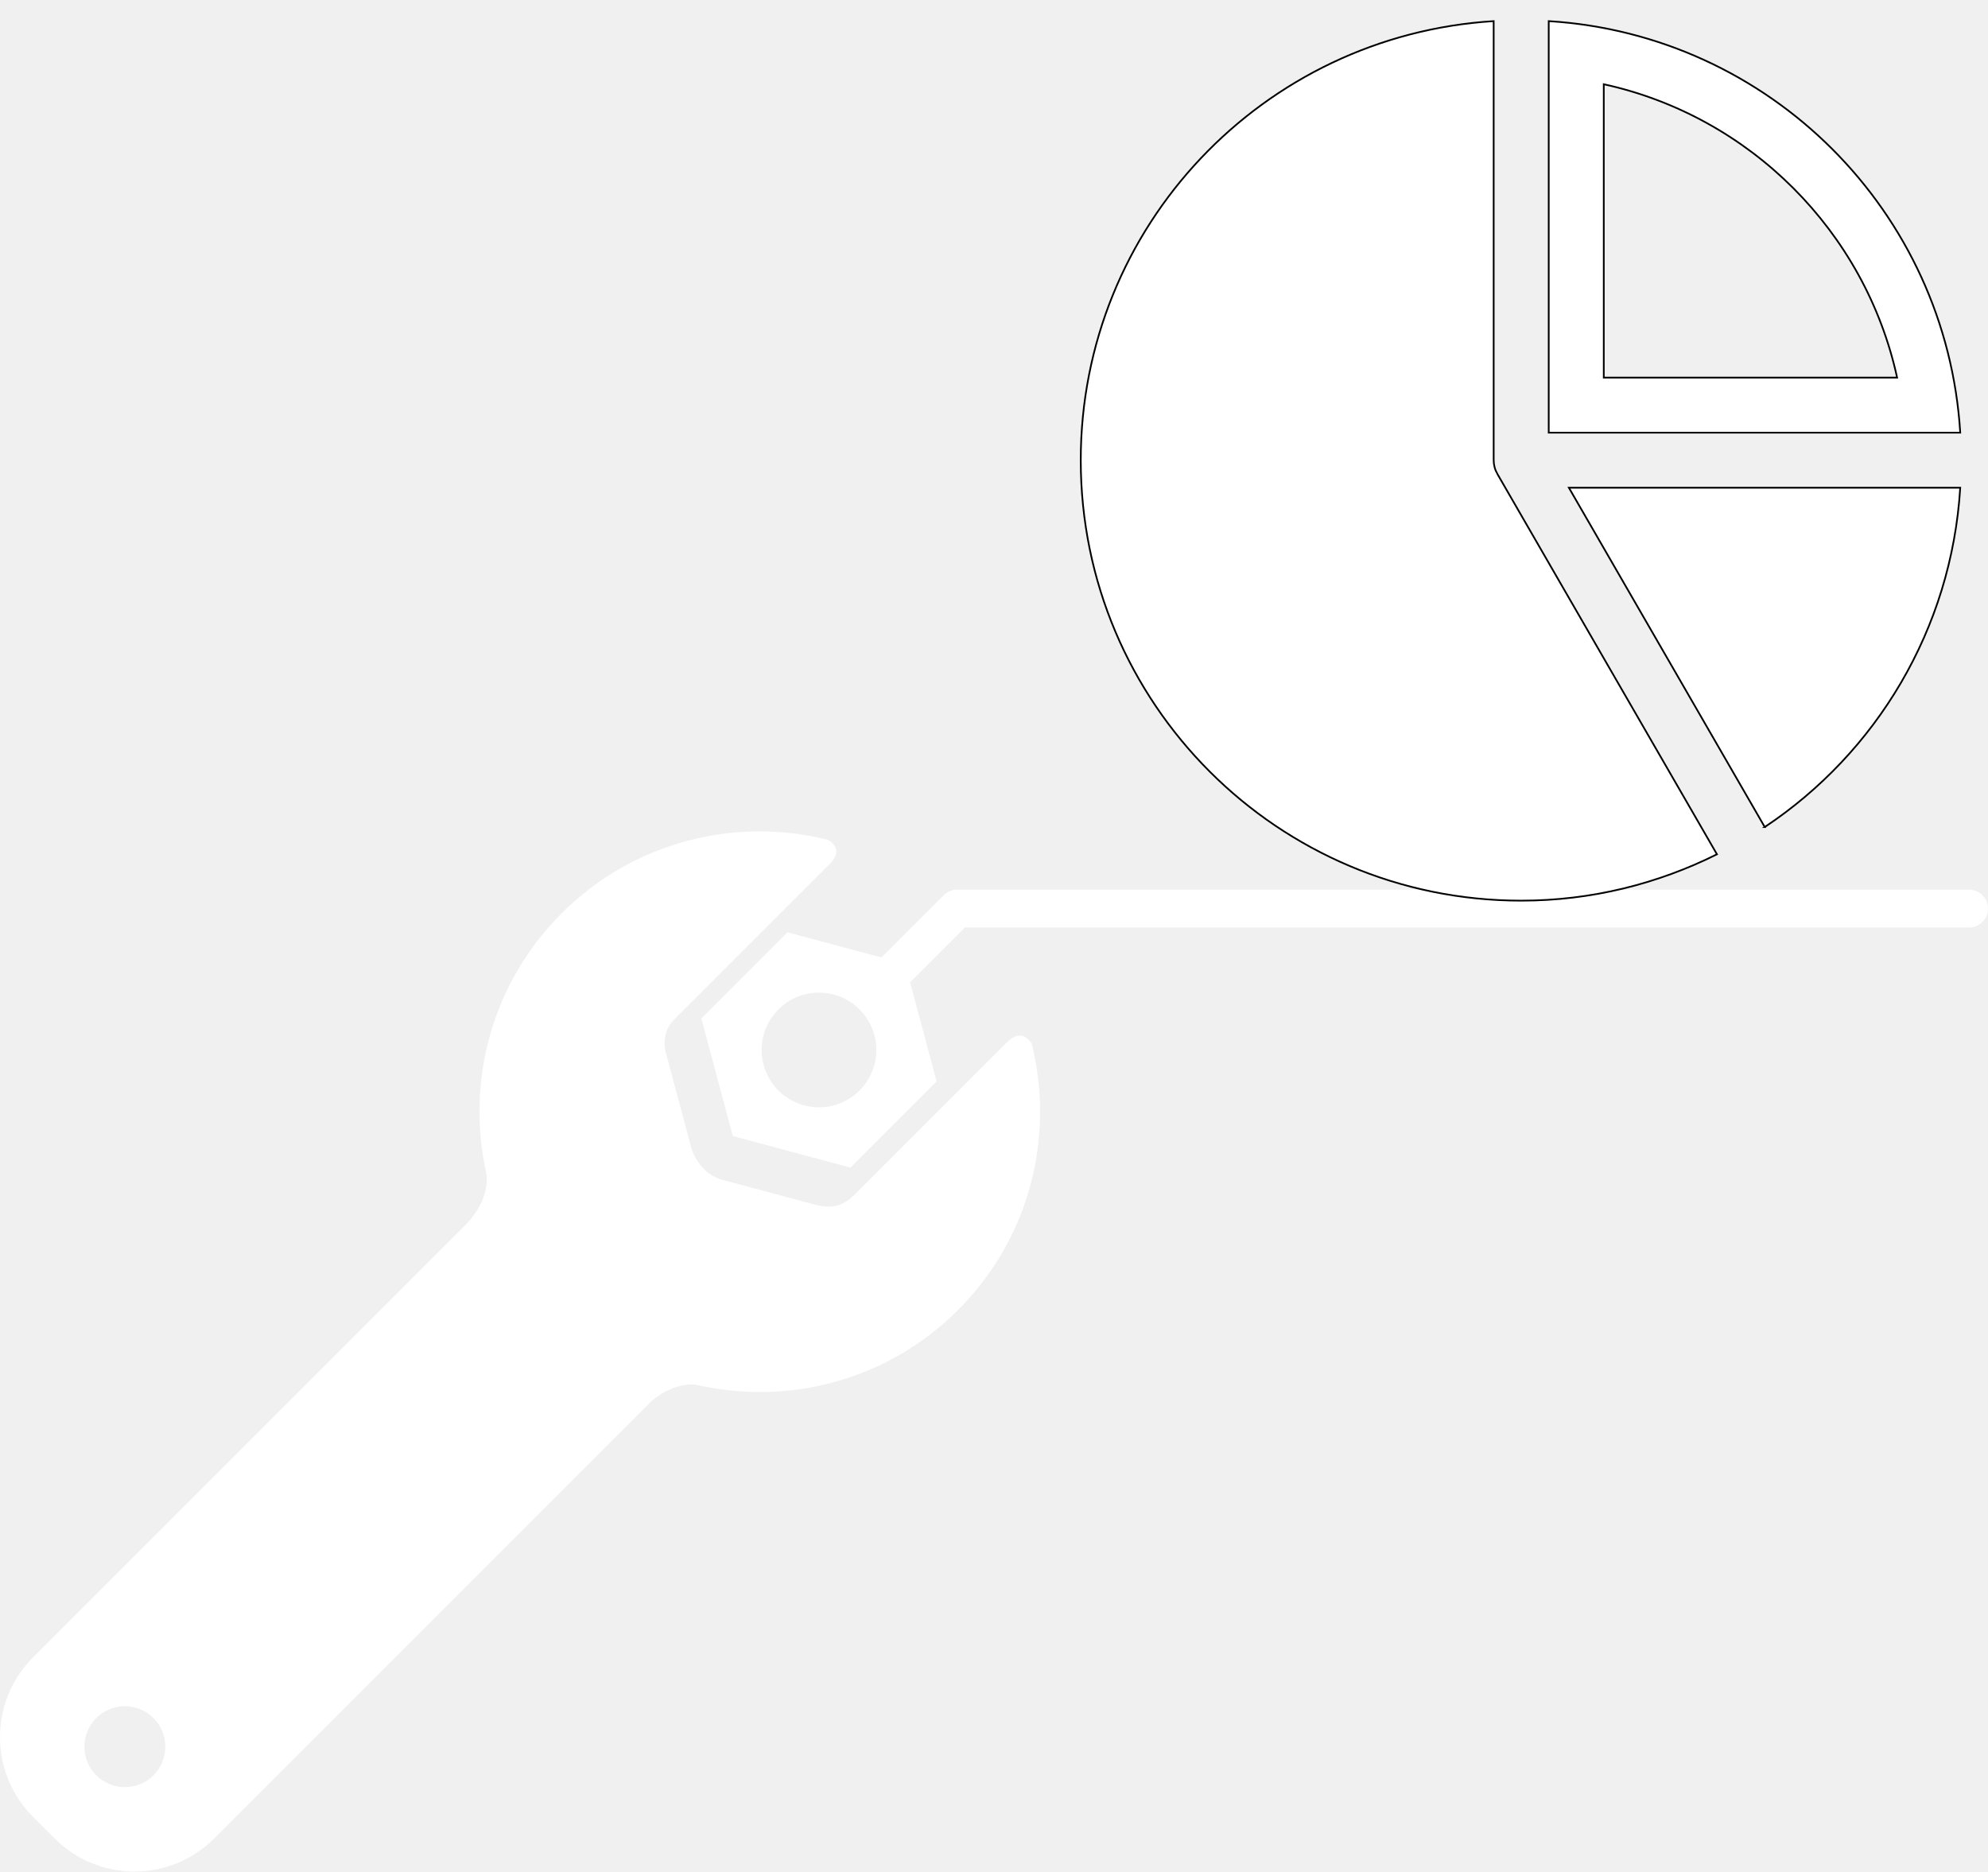
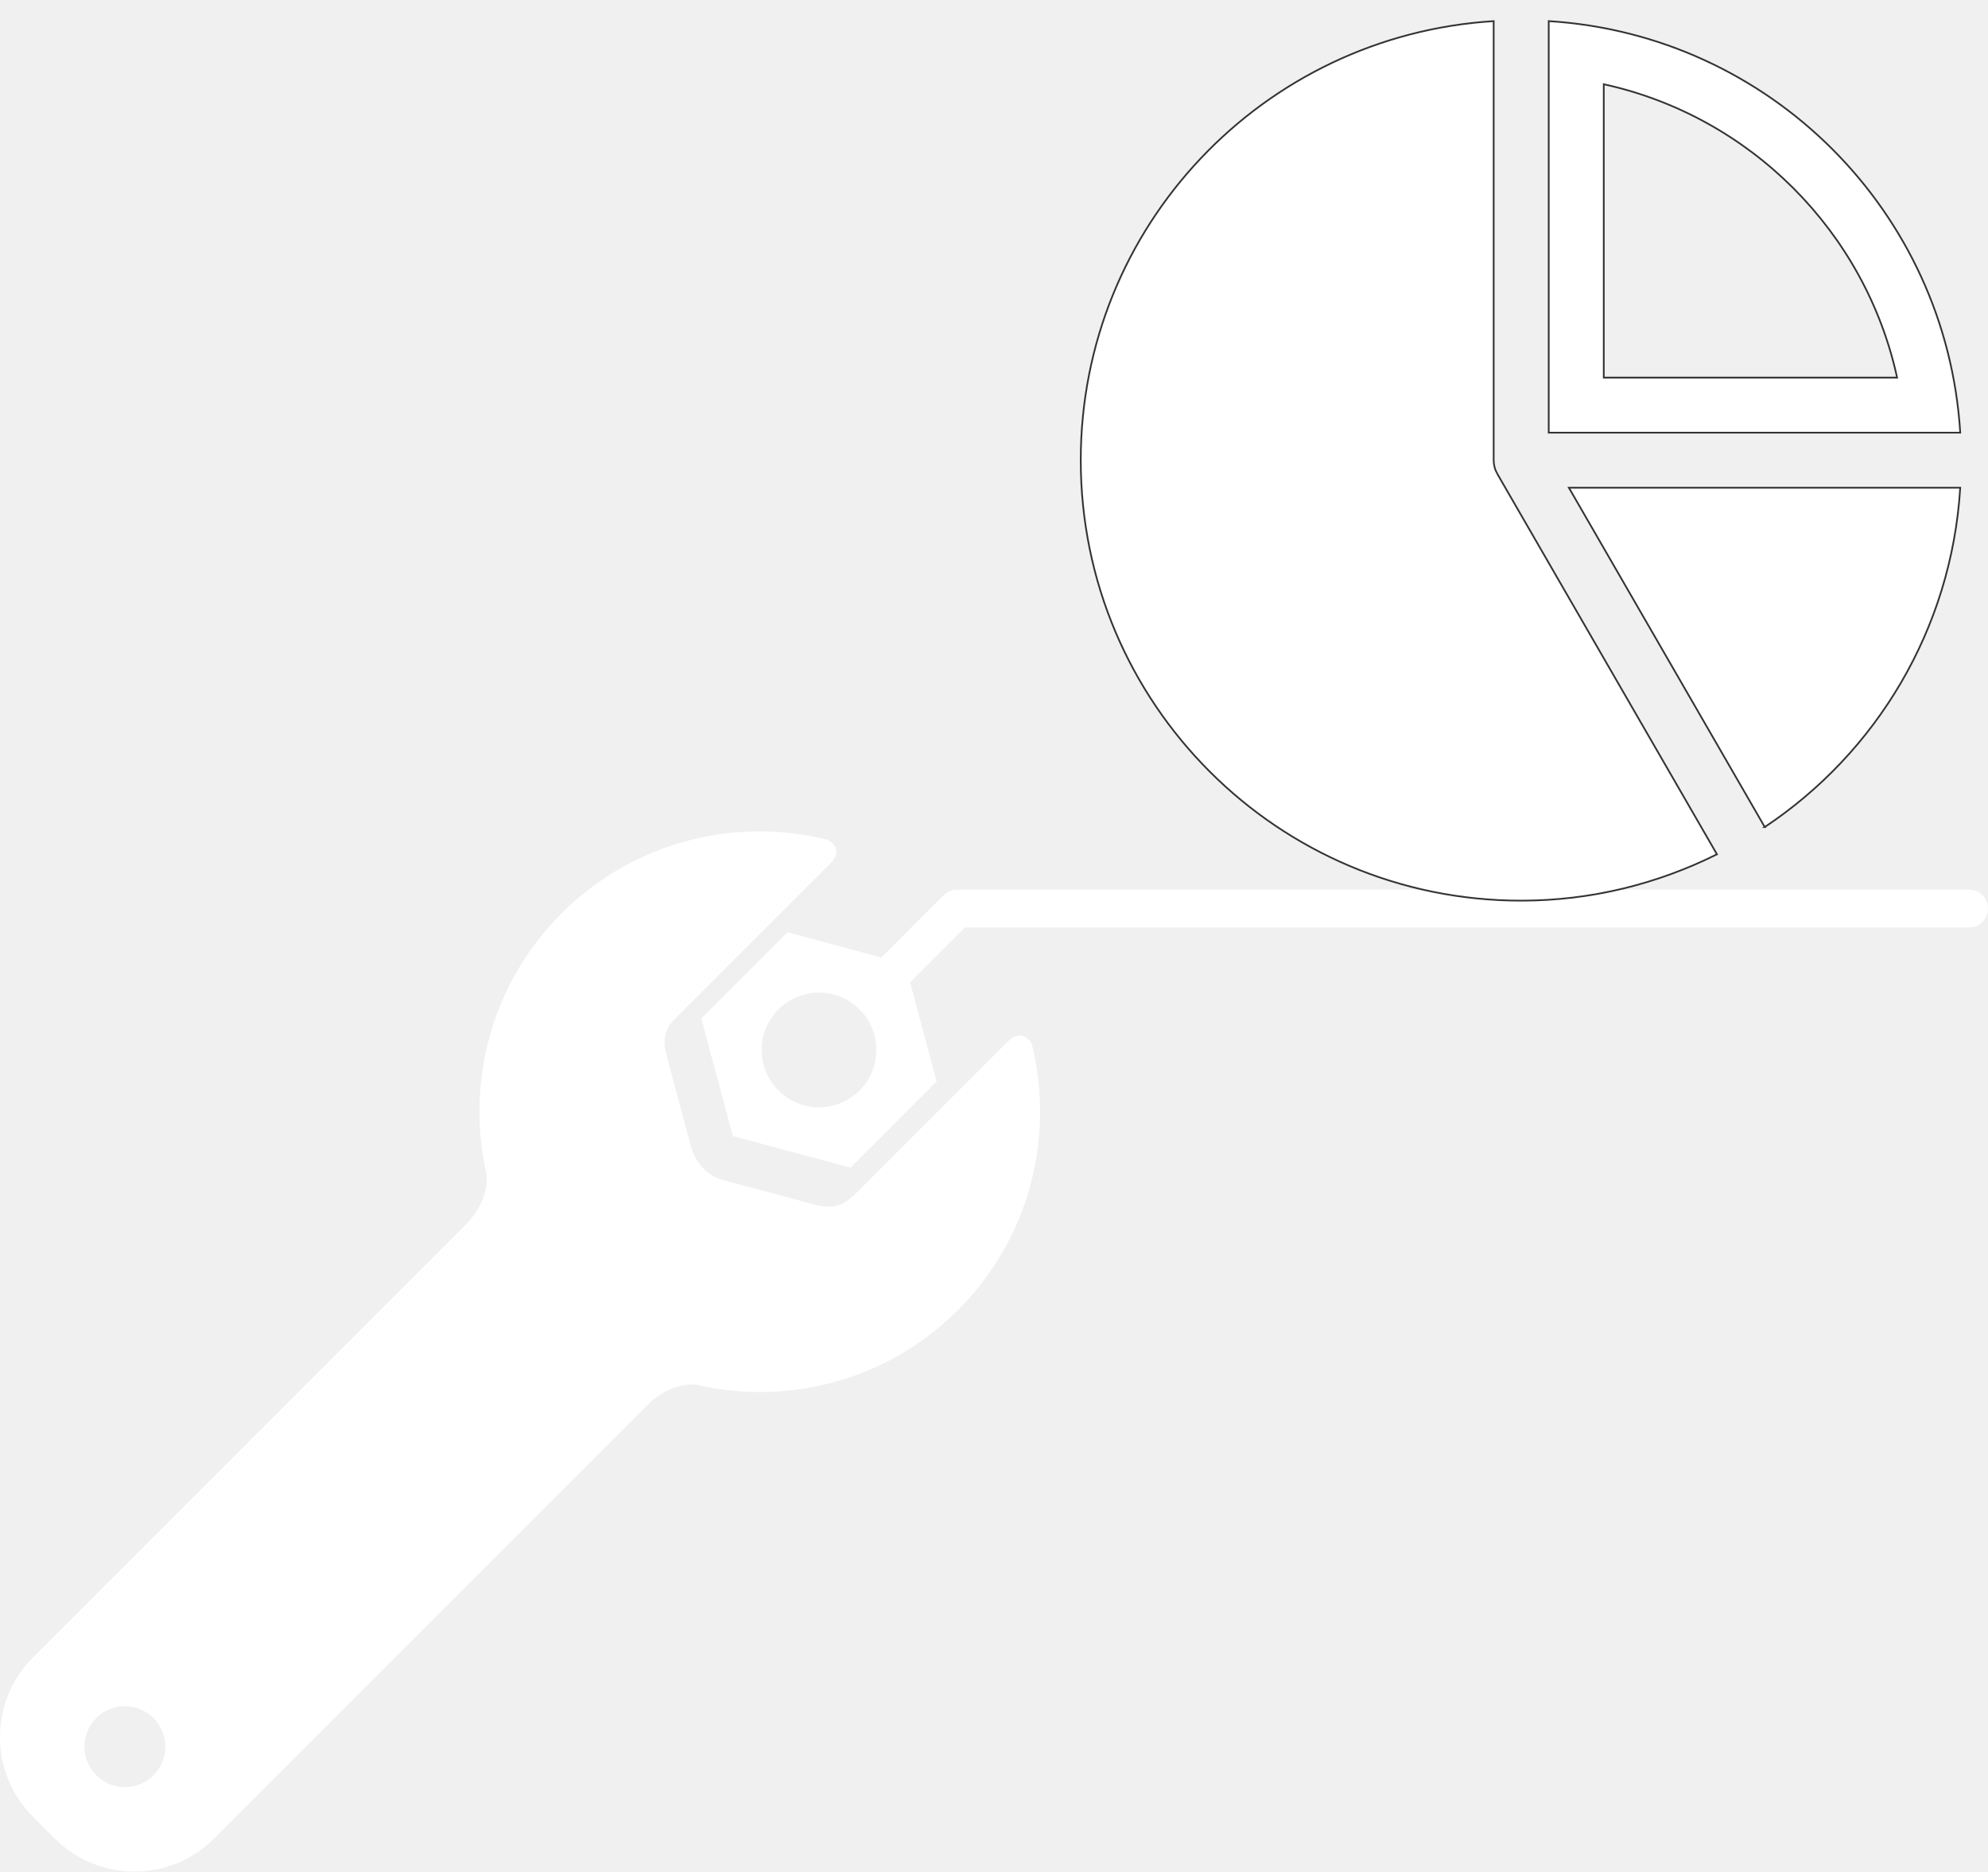
<svg xmlns="http://www.w3.org/2000/svg" version="1.1" id="Layer_1" x="0px" y="0px" width="367.858" height="346.289" viewBox="0 0 367.858 346.289" enable-background="new 0 0 400 400" xml:space="preserve">
  <defs id="defs99" />
  <g id="g85" transform="translate(-25.99462,-21.845)">
    <path d="m 212.338,214.682 -12.226,12.227 -9.495,9.494 -6.863,6.862 c -0.011,-0.044 -0.021,-0.076 -0.021,-0.076 0,0 -2.259,2.769 -6.391,1.66 0,0 0,0.023 0,0.037 l -17.64,-4.727 c -4.391,-1.179 -5.715,-5.671 -5.733,-5.731 l -4.74,-17.692 c -0.839,-3.141 0.553,-5.193 1.272,-6.002 l 7.223,-7.223 9.494,-9.494 12.306,-12.306 c 2.927,-2.926 -0.312,-4.452 -0.42,-4.503 -17.071,-4.231 -35.869,0.309 -49.213,13.651 -13.062,13.062 -17.685,31.353 -13.9,48.134 l -0.005,-0.001 c 0,0 1,4.635 -3.958,9.593 L 32.104,328.51 c -8.146,8.146 -8.146,21.354 10e-4,29.501 l 4.013,4.013 c 8.148,8.147 21.355,8.147 29.501,0 l 80.973,-80.972 c 3.729,-3.138 7.074,-3.115 8.138,-3.008 16.891,3.949 35.372,-0.641 48.539,-13.809 13.352,-13.351 17.889,-32.162 13.645,-49.24 -0.228,-0.416 -1.827,-3.063 -4.576,-0.313 z M 54.391,350.323 c -2.923,2.923 -7.663,2.923 -10.584,0 -2.924,-2.923 -2.924,-7.662 0,-10.585 2.921,-2.923 7.661,-2.923 10.584,0 2.923,2.922 2.923,7.662 0,10.585 z" id="path87" style="fill:#ffffff" />
    <path d="m 390.354,186.458 -187.263,0 c -0.929,0 -1.818,0.369 -2.475,1.025 l -11.523,11.523 -17.388,-4.66 -15.938,15.939 5.833,21.77 21.77,5.834 15.938,-15.938 -4.916,-18.347 10.147,-10.147 185.814,0 c 1.933,0 3.5,-1.567 3.5,-3.5 0,-1.933 -1.566,-3.499 -3.499,-3.499 z m -212.817,40.271 c -5.858,0 -10.61,-4.75 -10.61,-10.61 0,-5.859 4.752,-10.609 10.61,-10.609 5.86,0 10.61,4.75 10.61,10.609 0,5.86 -4.75,10.609 -10.61,10.61 z" id="path89" style="fill:#ffffff" />
-     <path style="fill:#ffffff;stroke:#000000;stroke-width:0.318" d="m 303.068,109.54 40.63,70.376 c -10.924,5.442 -23.19,8.576 -36.223,8.576 -45.007,0 -81.498,-36.491 -81.498,-81.498 0,-43.286 33.775,-78.593 76.405,-81.24 l 0,81.24 c -3.3e-4,0.875 0.229,1.751 0.686,2.547 z m 85.647,-7.64 -76.146,0 0,-76.146 c 40.928,2.537 73.609,35.218 76.146,76.146 z m -65.959,-10.187 54.279,0 C 371.115,64.663 349.806,43.353 322.756,37.433 l 0,54.279 z m 29.786,83.16 c 20.623,-13.719 34.551,-36.581 36.173,-62.785 l -72.415,0 36.243,62.785 z" id="path5259" />
+     <path style="fill:#ffffff;stroke:#333333;stroke-width:0.318" d="m 303.068,109.54 40.63,70.376 c -10.924,5.442 -23.19,8.576 -36.223,8.576 -45.007,0 -81.498,-36.491 -81.498,-81.498 0,-43.286 33.775,-78.593 76.405,-81.24 l 0,81.24 c -3.3e-4,0.875 0.229,1.751 0.686,2.547 z m 85.647,-7.64 -76.146,0 0,-76.146 c 40.928,2.537 73.609,35.218 76.146,76.146 z m -65.959,-10.187 54.279,0 C 371.115,64.663 349.806,43.353 322.756,37.433 l 0,54.279 z m 29.786,83.16 c 20.623,-13.719 34.551,-36.581 36.173,-62.785 l -72.415,0 36.243,62.785 z" id="path5259" />
  </g>
</svg>
